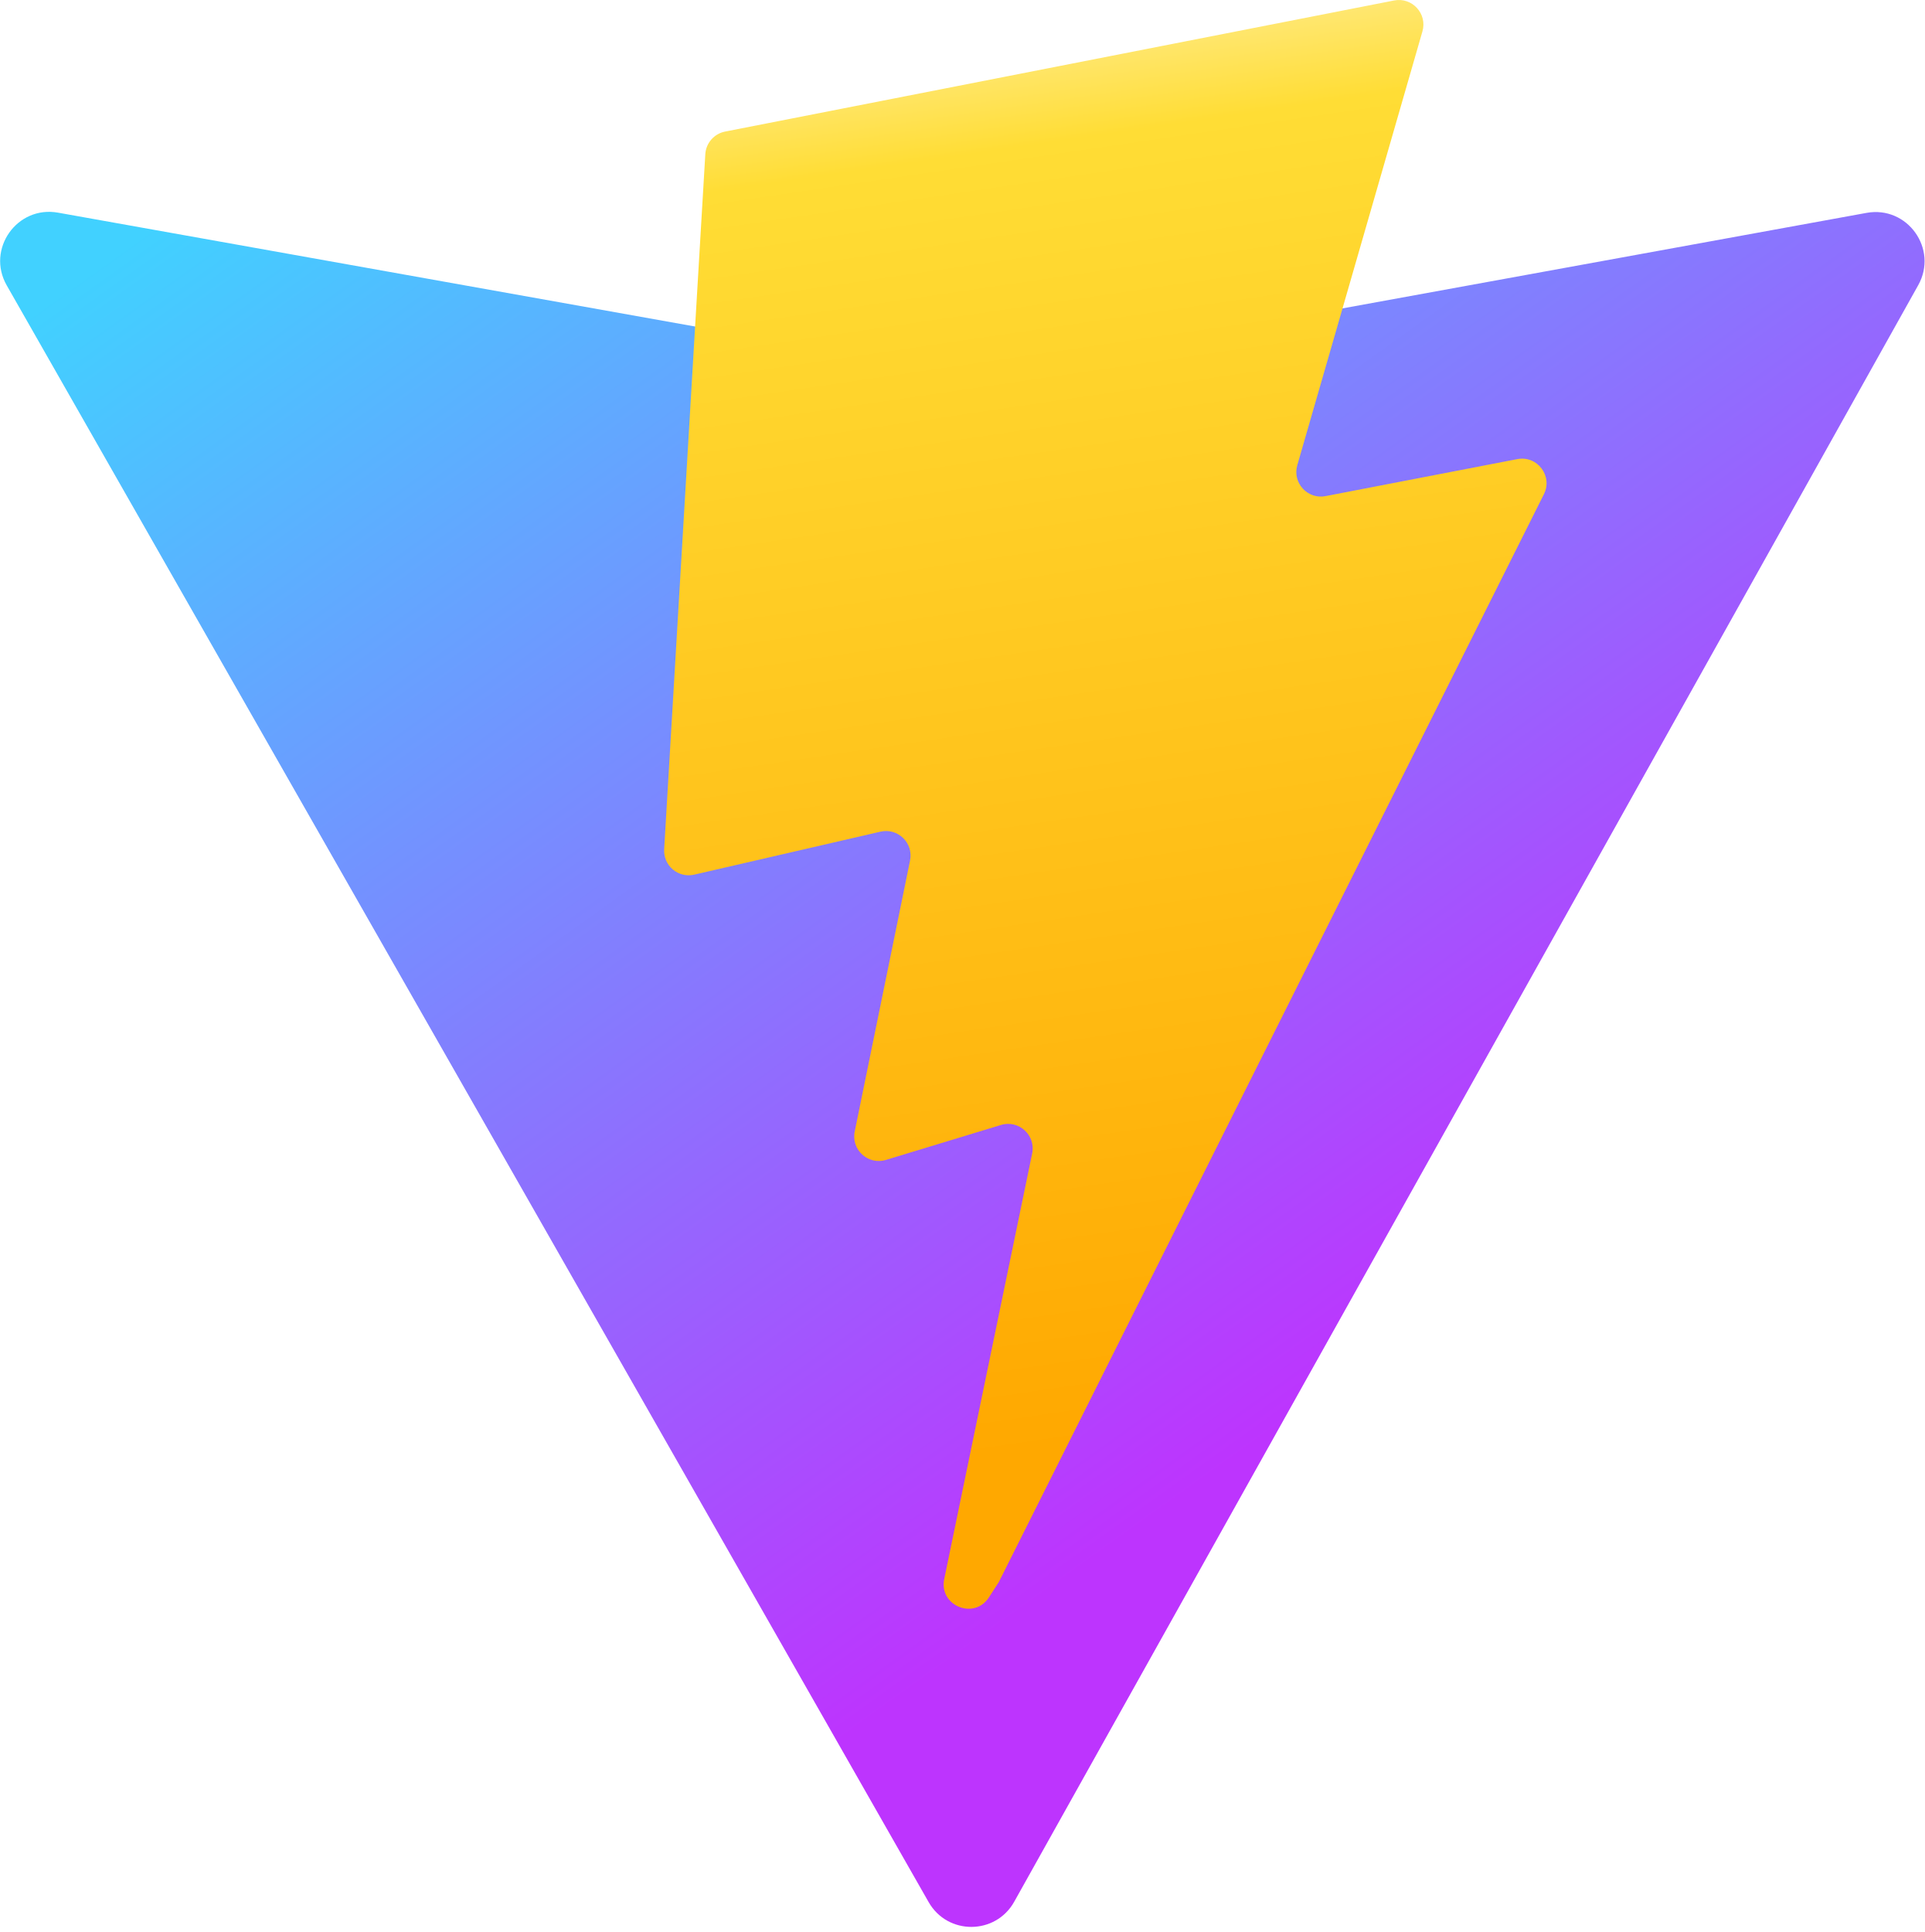
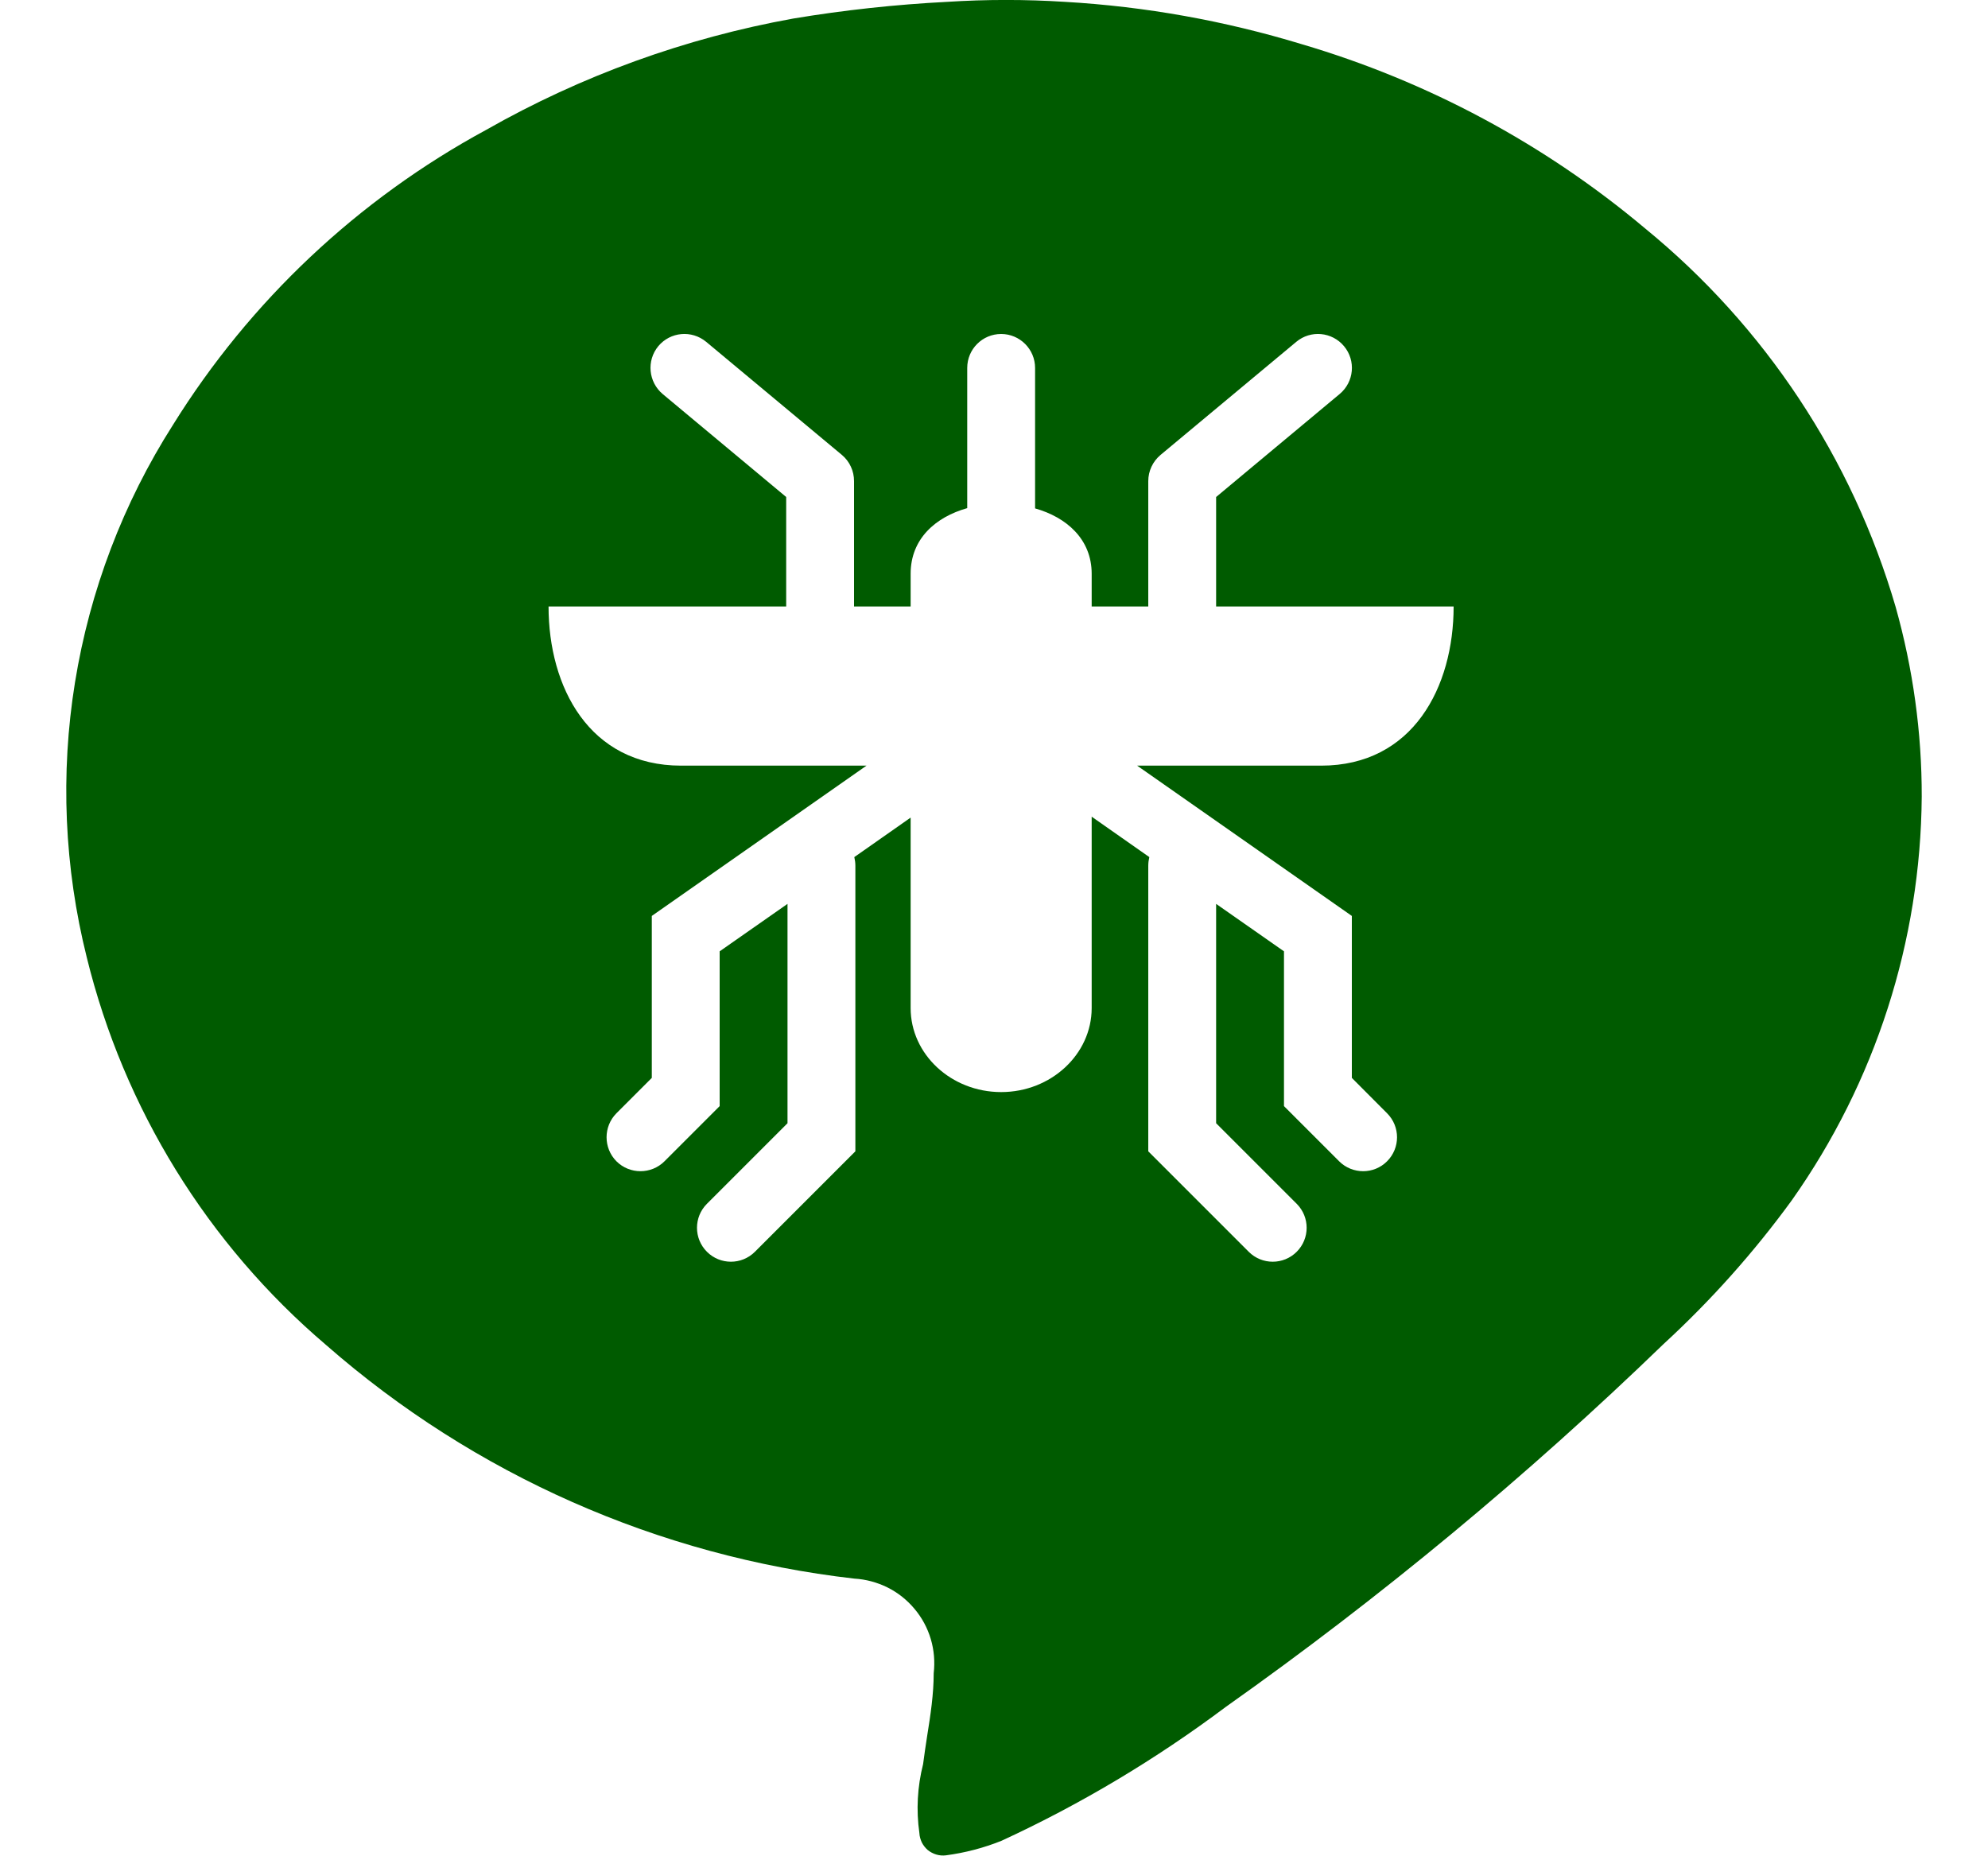
- <svg xmlns="http://www.w3.org/2000/svg" aria-hidden="true" role="img" class="iconify iconify--logos" width="31.88" height="32" preserveAspectRatio="xMidYMid meet" viewBox="0 0 256 257">
-   <defs>
-     <linearGradient id="IconifyId1813088fe1fbc01fb466" x1="-.828%" x2="57.636%" y1="7.652%" y2="78.411%">
-       <stop offset="0%" stop-color="#41D1FF" />
-       <stop offset="100%" stop-color="#BD34FE" />
-     </linearGradient>
-     <linearGradient id="IconifyId1813088fe1fbc01fb467" x1="43.376%" x2="50.316%" y1="2.242%" y2="89.03%">
-       <stop offset="0%" stop-color="#FFEA83" />
-       <stop offset="8.333%" stop-color="#FFDD35" />
-       <stop offset="100%" stop-color="#FFA800" />
-     </linearGradient>
-   </defs>
-   <path fill="url(#IconifyId1813088fe1fbc01fb466)" d="M255.153 37.938L134.897 252.976c-2.483 4.44-8.862 4.466-11.382.048L.875 37.958c-2.746-4.814 1.371-10.646 6.827-9.67l120.385 21.517a6.537 6.537 0 0 0 2.322-.004l117.867-21.483c5.438-.991 9.574 4.796 6.877 9.62Z" />
-   <path fill="url(#IconifyId1813088fe1fbc01fb467)" d="M185.432.063L96.44 17.501a3.268 3.268 0 0 0-2.634 3.014l-5.474 92.456a3.268 3.268 0 0 0 3.997 3.378l24.777-5.718c2.318-.535 4.413 1.507 3.936 3.838l-7.361 36.047c-.495 2.426 1.782 4.5 4.151 3.78l15.304-4.649c2.372-.72 4.652 1.36 4.15 3.788l-11.698 56.621c-.732 3.542 3.979 5.473 5.943 2.437l1.313-2.028l72.516-144.72c1.215-2.423-.88-5.186-3.54-4.672l-25.505 4.922c-2.396.462-4.435-1.77-3.759-4.114l16.646-57.705c.677-2.35-1.37-4.583-3.769-4.113Z" />
+ <svg xmlns="http://www.w3.org/2000/svg" width="15" height="14" viewBox="0 0 15 14" fill="none">
+   <path fill-rule="evenodd" clip-rule="evenodd" d="M9.824 0.334C10.773 0.614 11.654 1.086 12.411 1.722C13.316 2.461 13.975 3.457 14.303 4.579C14.434 5.045 14.501 5.527 14.5 6.011C14.492 7.102 14.15 8.164 13.52 9.056C13.234 9.449 12.909 9.813 12.551 10.142C11.522 11.137 10.418 12.052 9.249 12.879C8.722 13.274 8.155 13.613 7.557 13.889C7.423 13.943 7.281 13.98 7.137 13.999C7.113 14.002 7.088 14 7.065 13.993C7.041 13.986 7.019 13.974 7 13.959C6.982 13.943 6.966 13.923 6.955 13.901C6.945 13.879 6.938 13.855 6.937 13.831C6.912 13.657 6.922 13.481 6.965 13.311C6.974 13.24 6.985 13.168 6.996 13.096C7.021 12.94 7.045 12.783 7.045 12.625C7.055 12.539 7.048 12.451 7.023 12.367C6.998 12.283 6.956 12.205 6.9 12.139C6.844 12.072 6.775 12.017 6.697 11.978C6.618 11.939 6.533 11.916 6.446 11.911C4.969 11.742 3.578 11.127 2.46 10.148C1.566 9.387 0.935 8.364 0.655 7.225C0.485 6.546 0.454 5.839 0.566 5.148C0.678 4.457 0.929 3.796 1.305 3.206C1.886 2.271 2.701 1.504 3.668 0.98C4.387 0.571 5.171 0.287 5.985 0.14C6.369 0.076 6.757 0.034 7.146 0.014C7.442 -0.005 7.74 -0.005 8.036 0.014C8.643 0.049 9.243 0.157 9.824 0.334ZM6.538 5.777H5.14C4.445 5.777 4.139 5.183 4.139 4.576H5.932V3.75L5 2.973C4.892 2.882 4.877 2.721 4.967 2.612C5.058 2.503 5.219 2.489 5.328 2.579L6.353 3.433C6.411 3.482 6.444 3.554 6.444 3.63V4.576H6.871V4.329C6.871 4.065 7.06 3.901 7.298 3.834V2.776C7.298 2.635 7.412 2.52 7.554 2.52C7.695 2.52 7.81 2.635 7.81 2.776V3.836C8.047 3.903 8.237 4.068 8.237 4.329V4.576H8.664V3.63C8.664 3.554 8.698 3.482 8.756 3.433L9.781 2.579C9.889 2.489 10.05 2.503 10.141 2.612C10.232 2.721 10.217 2.882 10.108 2.973L9.176 3.75V4.576H10.968C10.968 5.183 10.662 5.777 9.968 5.777H8.58L10.2 6.911V8.133L10.466 8.4C10.566 8.5 10.566 8.662 10.466 8.762C10.367 8.862 10.204 8.862 10.104 8.762L9.688 8.346V7.178L9.176 6.82V8.475L9.784 9.083C9.884 9.183 9.884 9.345 9.784 9.445C9.684 9.545 9.522 9.545 9.422 9.445L8.664 8.687V6.532C8.664 6.51 8.667 6.488 8.672 6.467L8.237 6.162V6.191V7.606C8.237 7.955 7.93 8.24 7.554 8.24C7.177 8.24 6.871 7.955 6.871 7.606V6.191V6.169L6.446 6.467C6.451 6.488 6.454 6.51 6.454 6.532V8.687L5.696 9.445C5.596 9.545 5.434 9.545 5.334 9.445C5.234 9.345 5.234 9.183 5.334 9.083L5.942 8.475V6.82L5.43 7.178V8.346L5.014 8.762C4.914 8.862 4.751 8.862 4.651 8.762C4.552 8.662 4.552 8.5 4.651 8.4L4.918 8.133V6.911L6.538 5.777Z" fill="#005B00" />
</svg>
